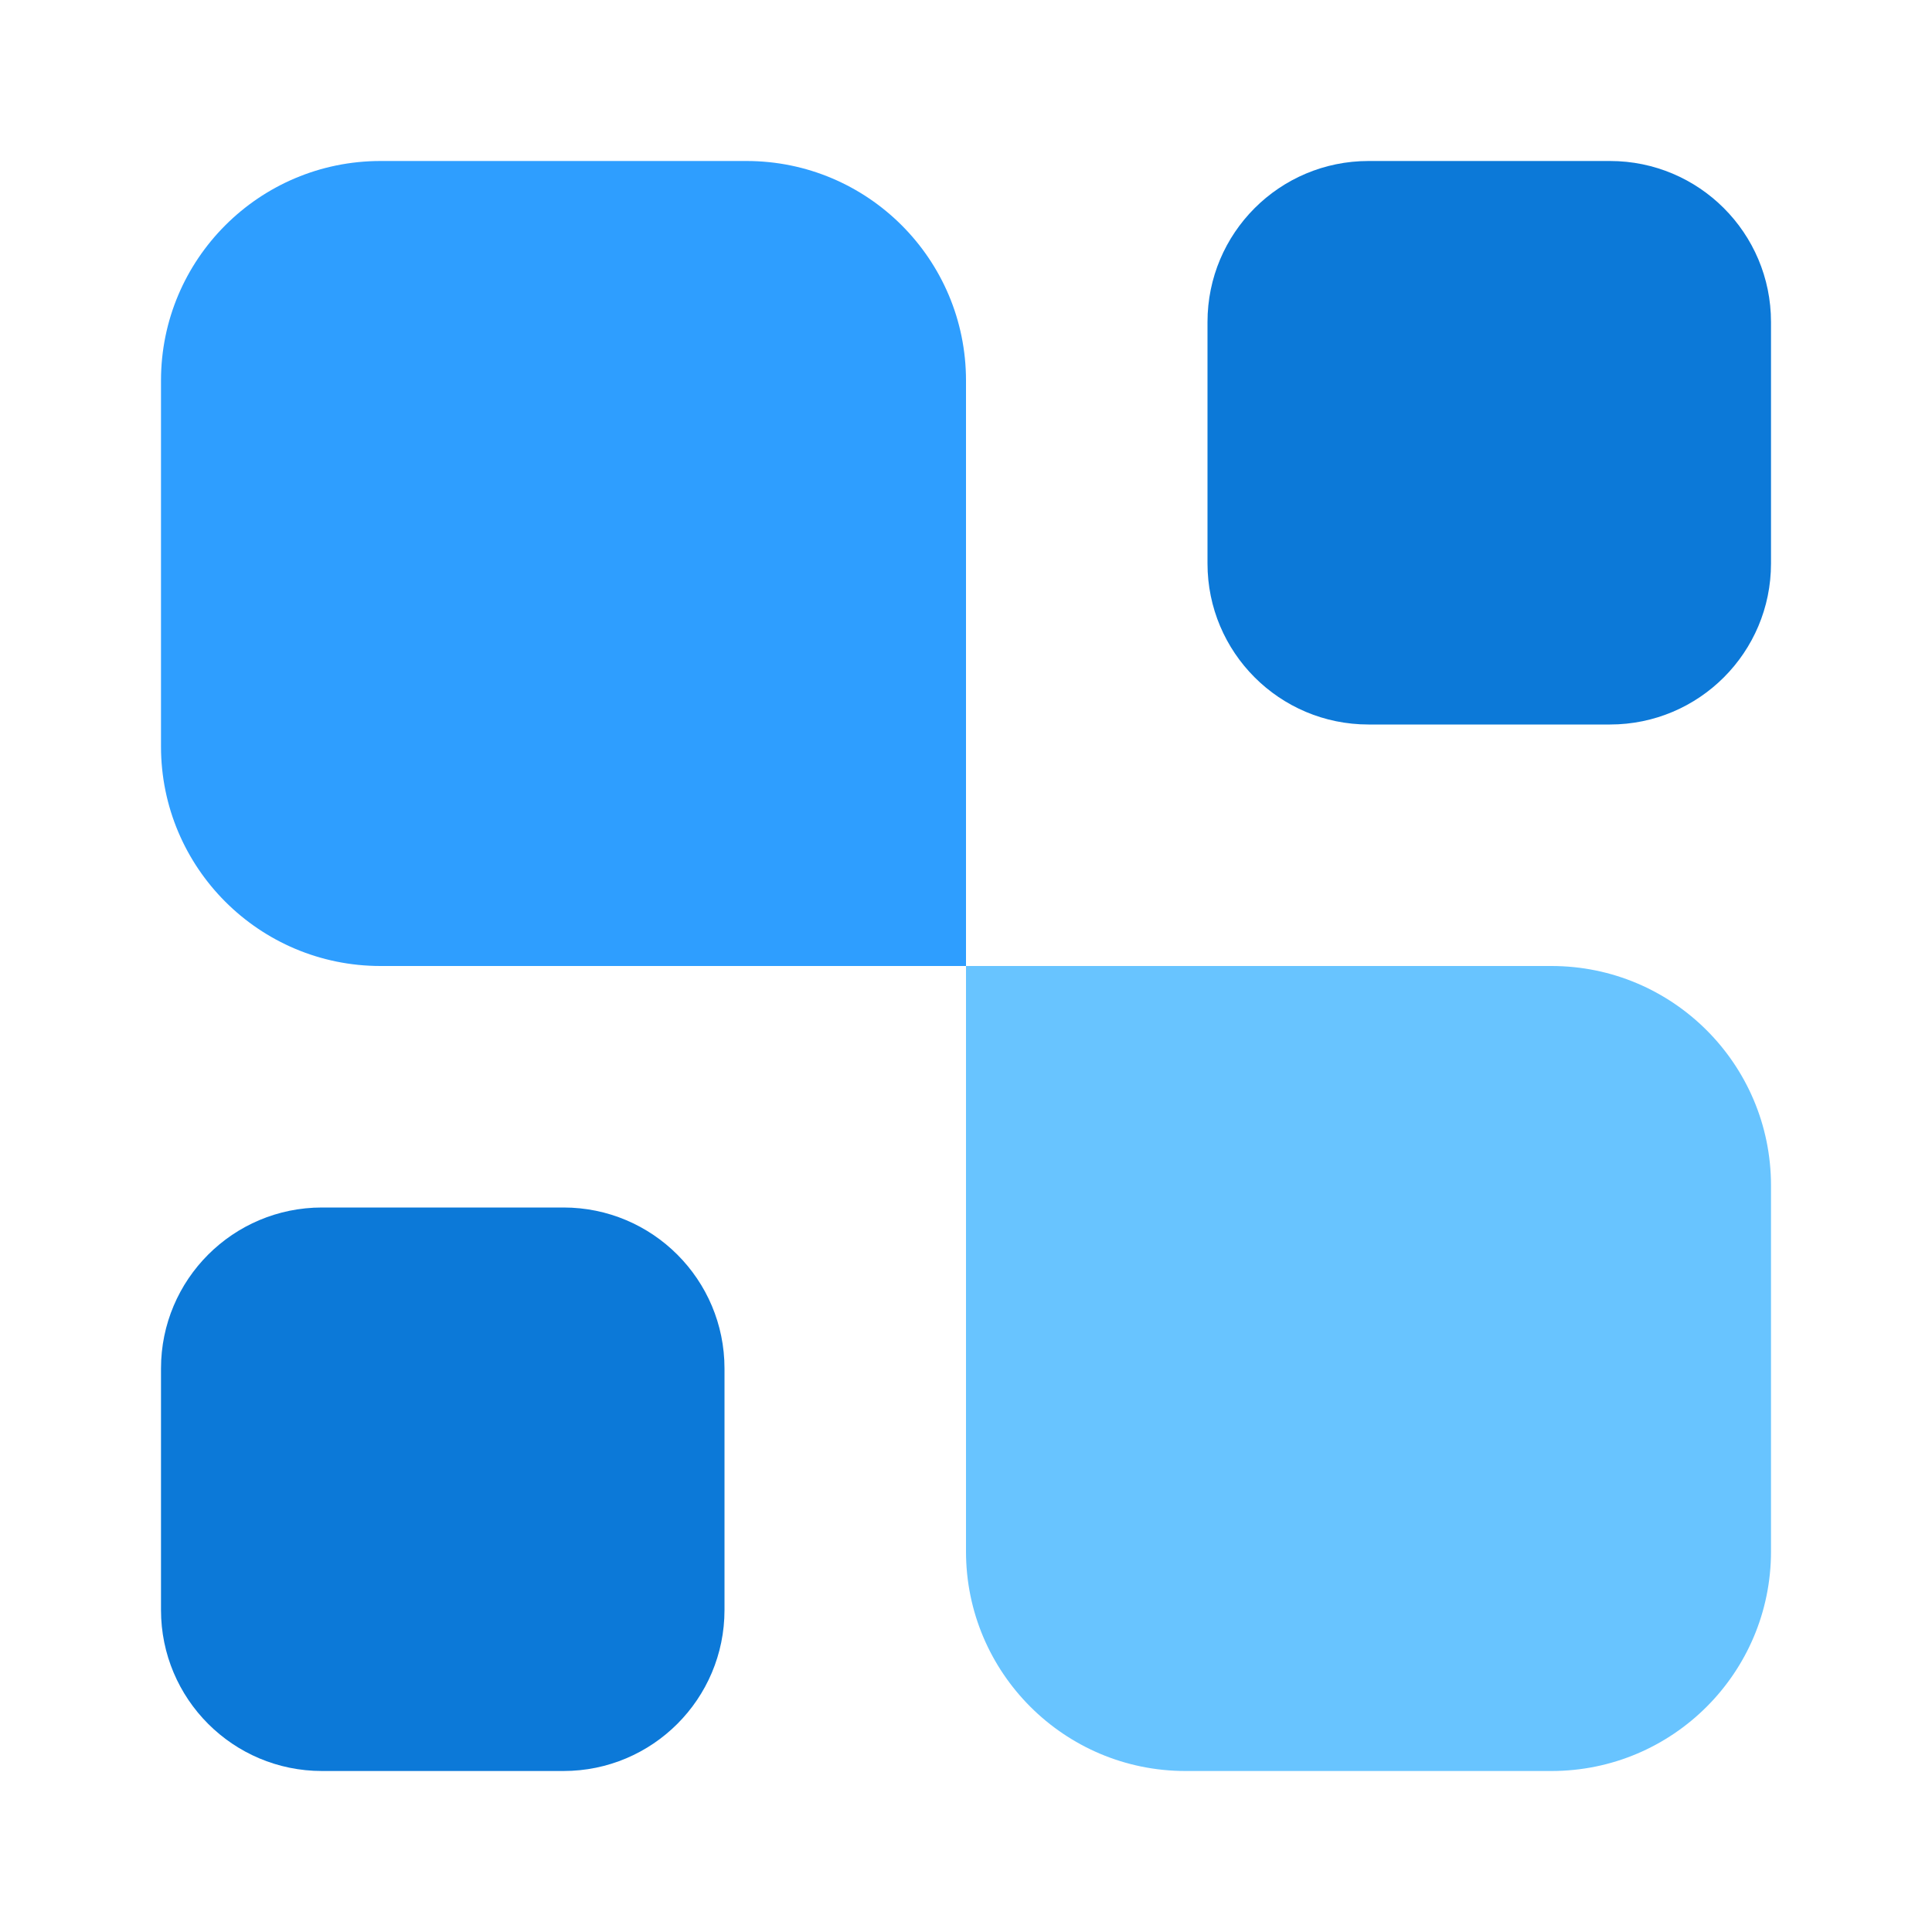
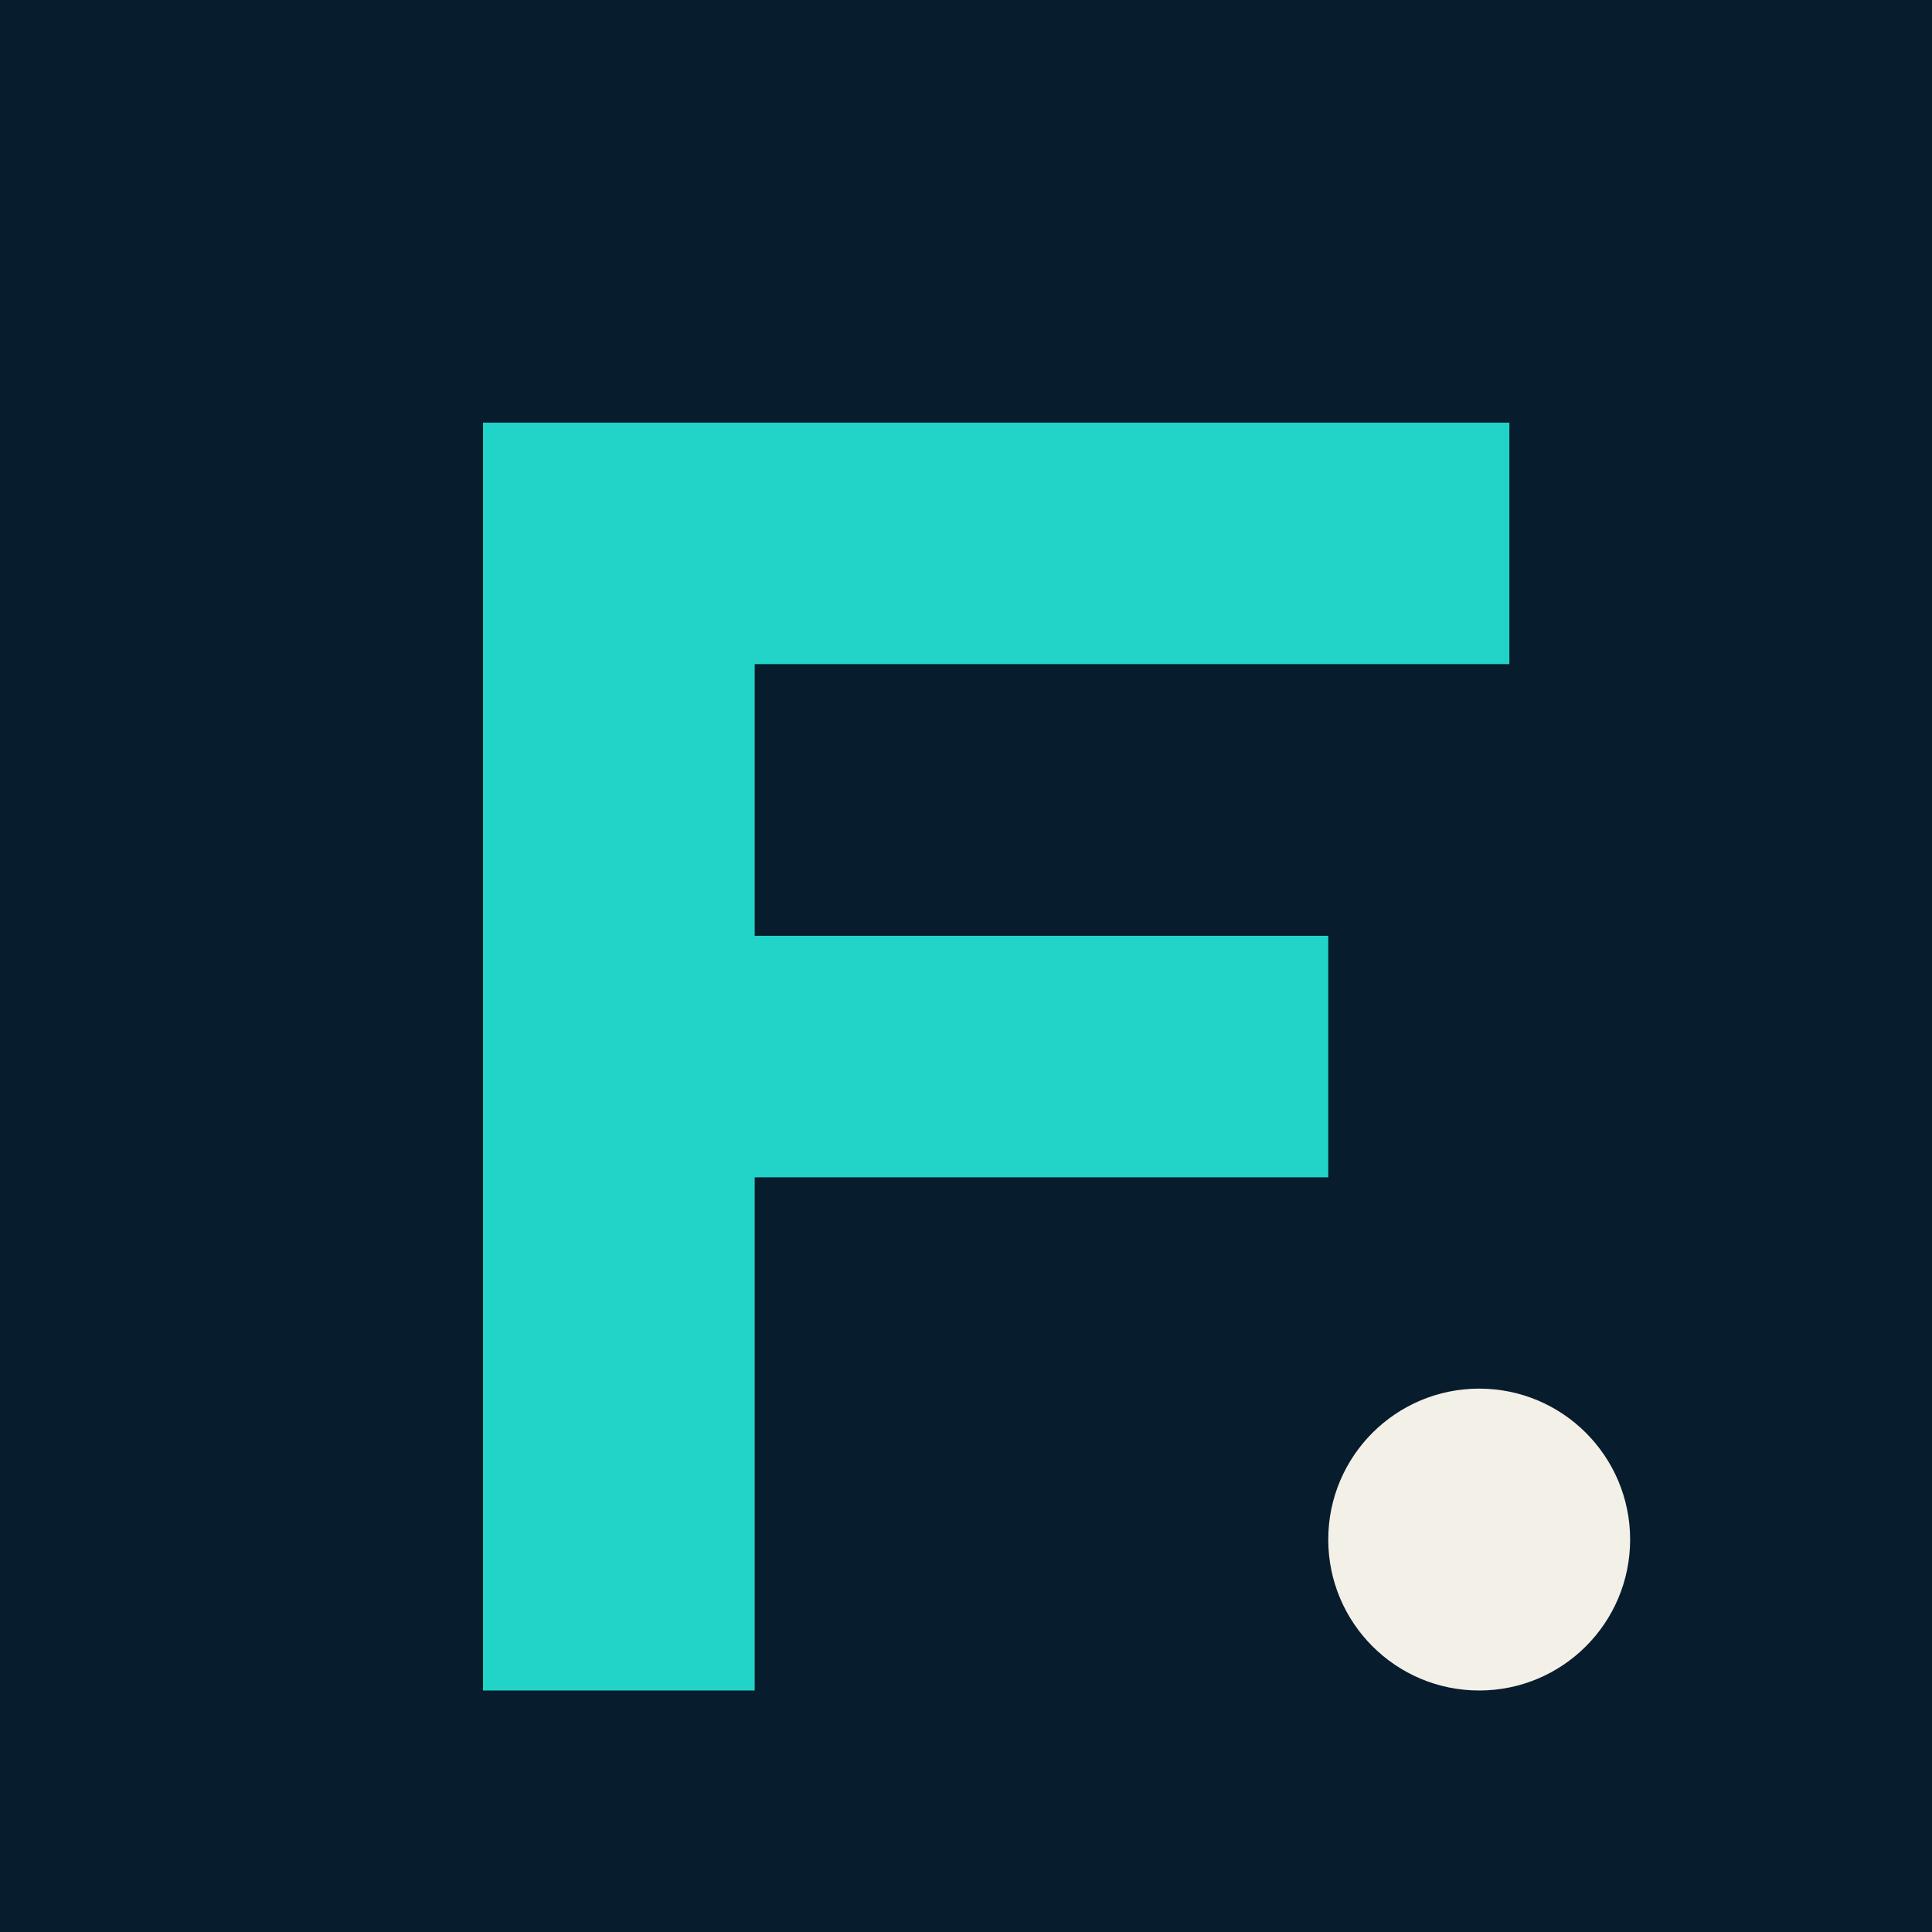
- <svg xmlns="http://www.w3.org/2000/svg" width="24" height="24" viewBox="0 0 24 24" fill="none">
-   <path d="M22 19.273C22 20.779 20.779 22 19.273 22H14.727C13.221 22 12 20.779 12 19.273V12H19.273C20.779 12 22 13.221 22 14.727V19.273Z" fill="#68C4FF" />
-   <path d="M20 2C21.105 2 22 2.895 22 4V7C22 8.105 21.105 9 20 9H17C15.895 9 15 8.105 15 7V4C15 2.895 15.895 2 17 2H20Z" fill="#0C79D8" />
-   <path d="M7 15C8.105 15 9 15.895 9 17V20C9 21.105 8.105 22 7 22H4C2.895 22 2 21.105 2 20V17C2 15.895 2.895 15 4 15H7Z" fill="#0C79D8" />
-   <path d="M12 12H4.727C3.221 12 2 10.779 2 9.273V4.727C2 3.221 3.221 2 4.727 2H9.273C10.779 2 12 3.221 12 4.727V12Z" fill="#2E9EFF" />
+ <svg xmlns="http://www.w3.org/2000/svg" viewBox="0 0 64 64">
+   <rect width="64" height="64" fill="#071c2c" />
+   <path fill="#21d4c7" d="M16 14h34v8H25v9h19v8H25v17h-9V14Z" />
+   <circle cx="49" cy="51" r="5" fill="#f3f0e8" />
</svg>
